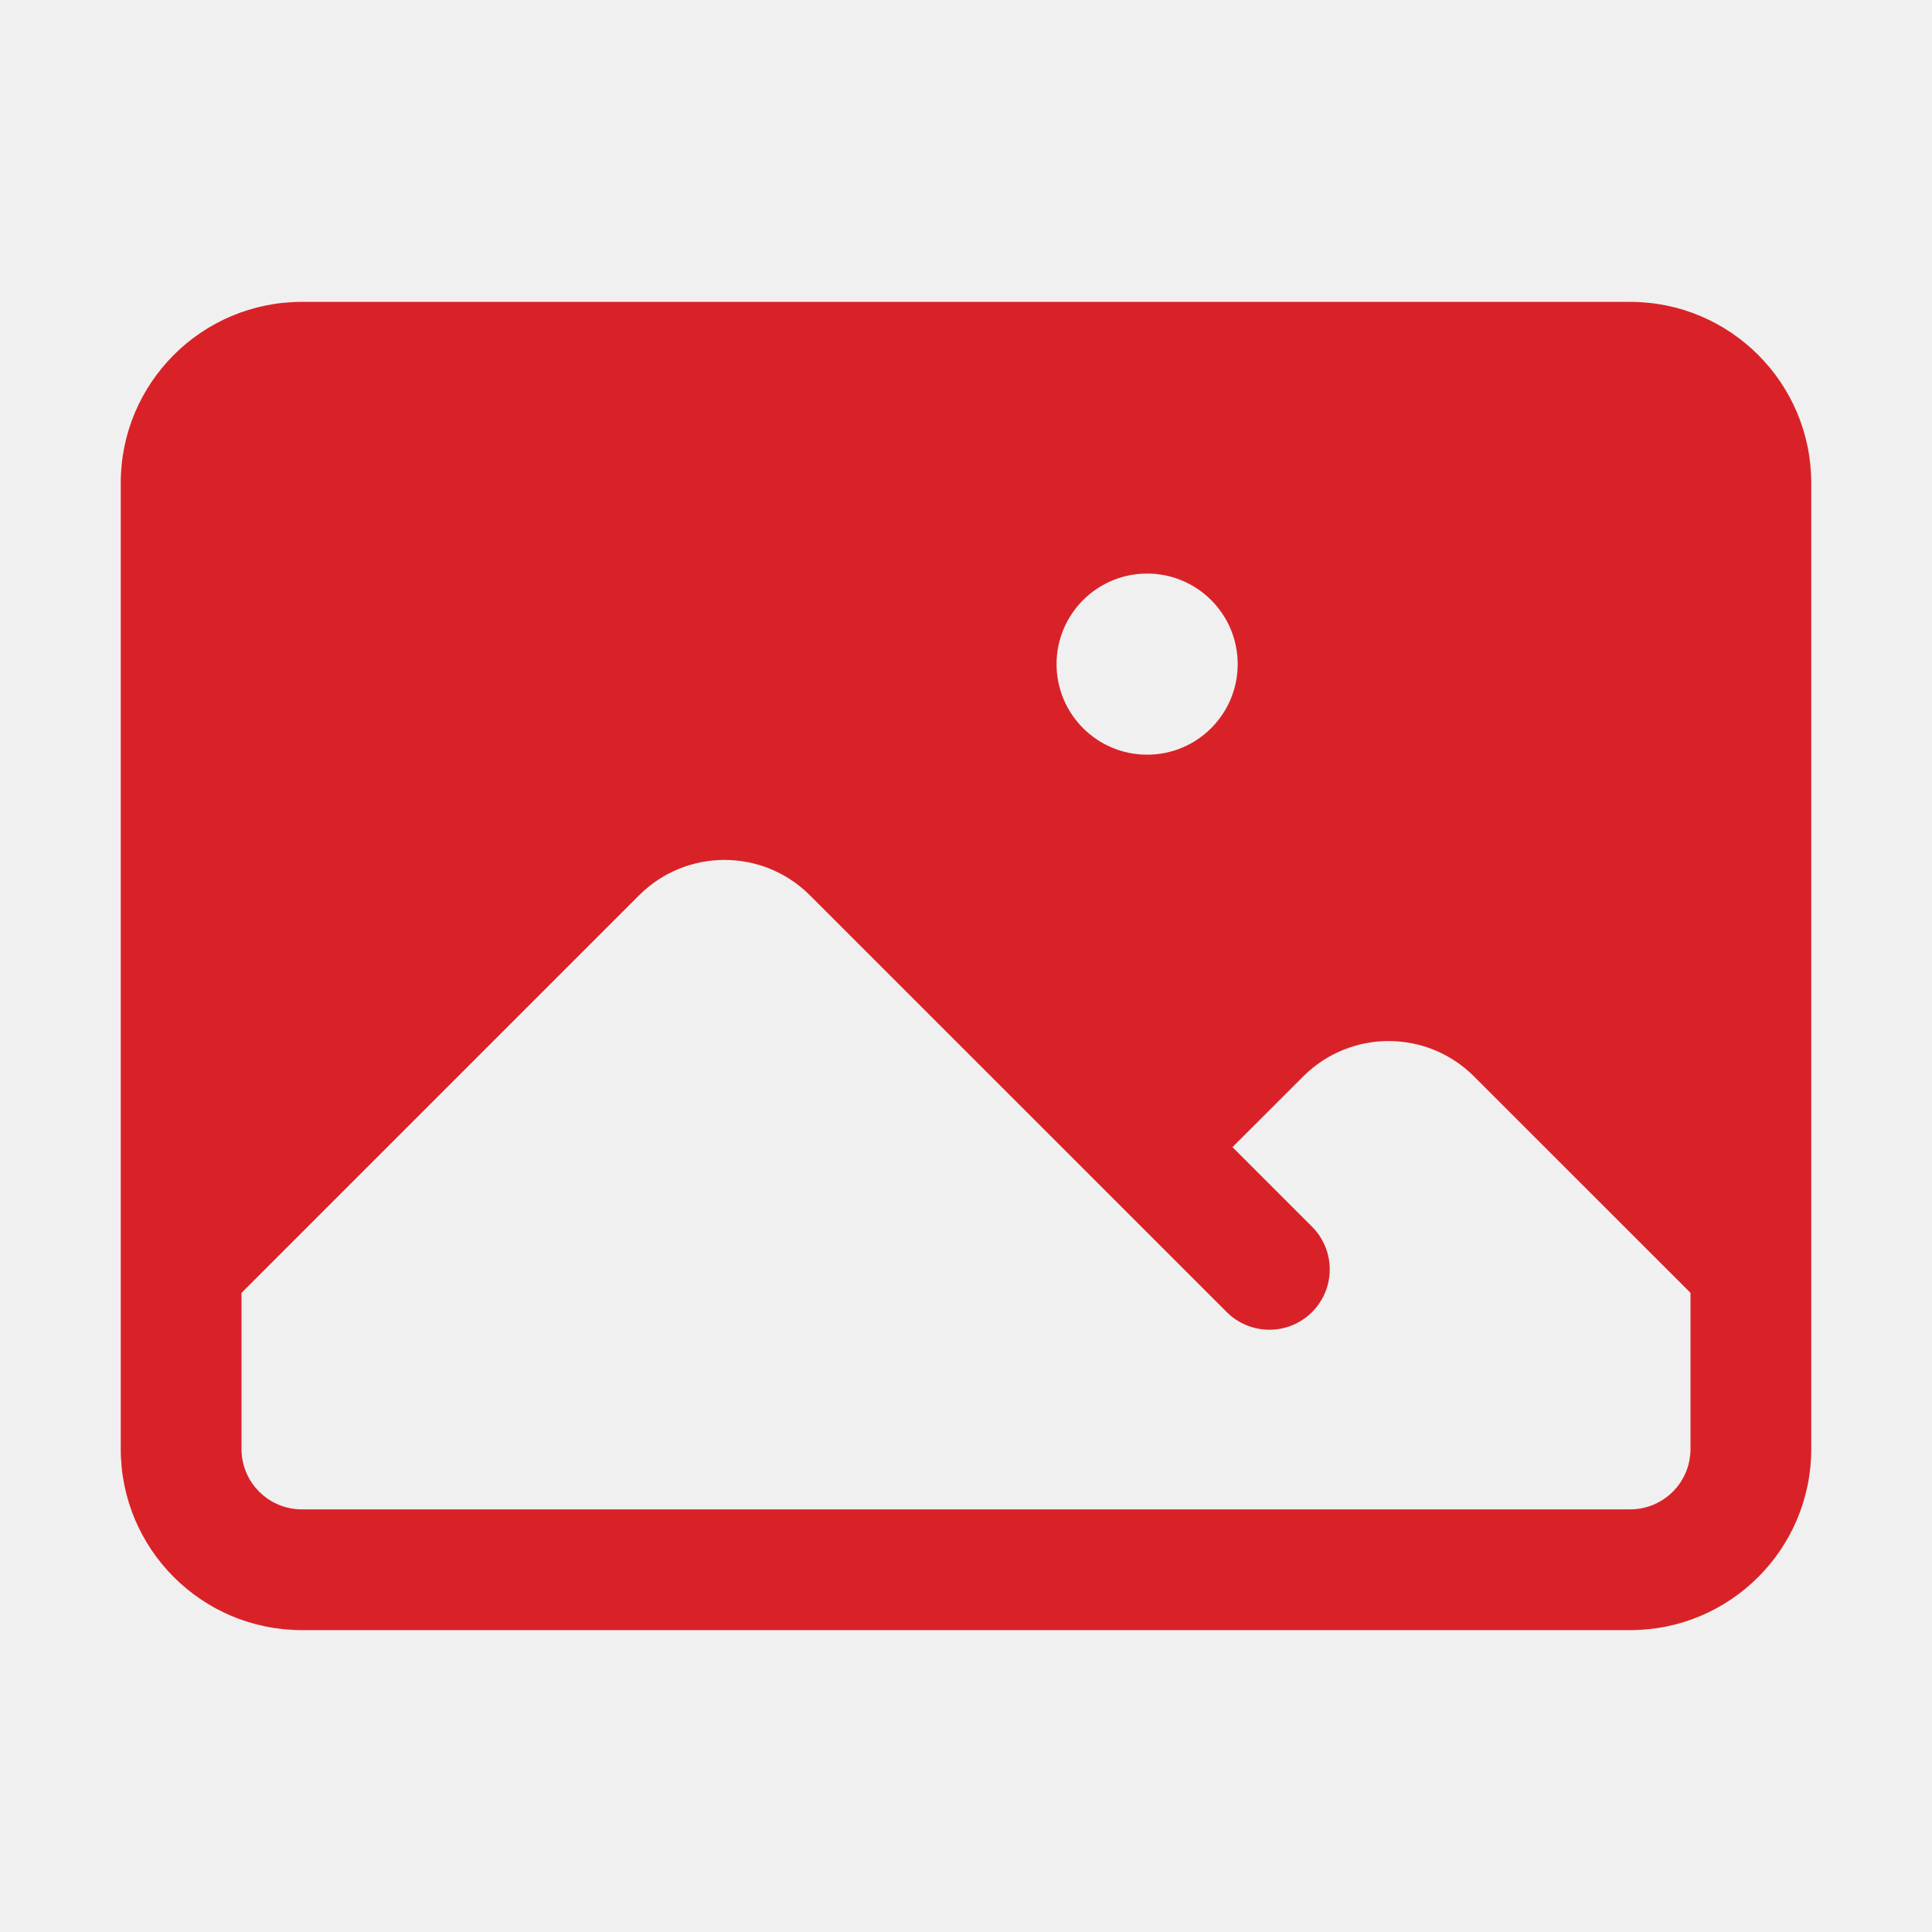
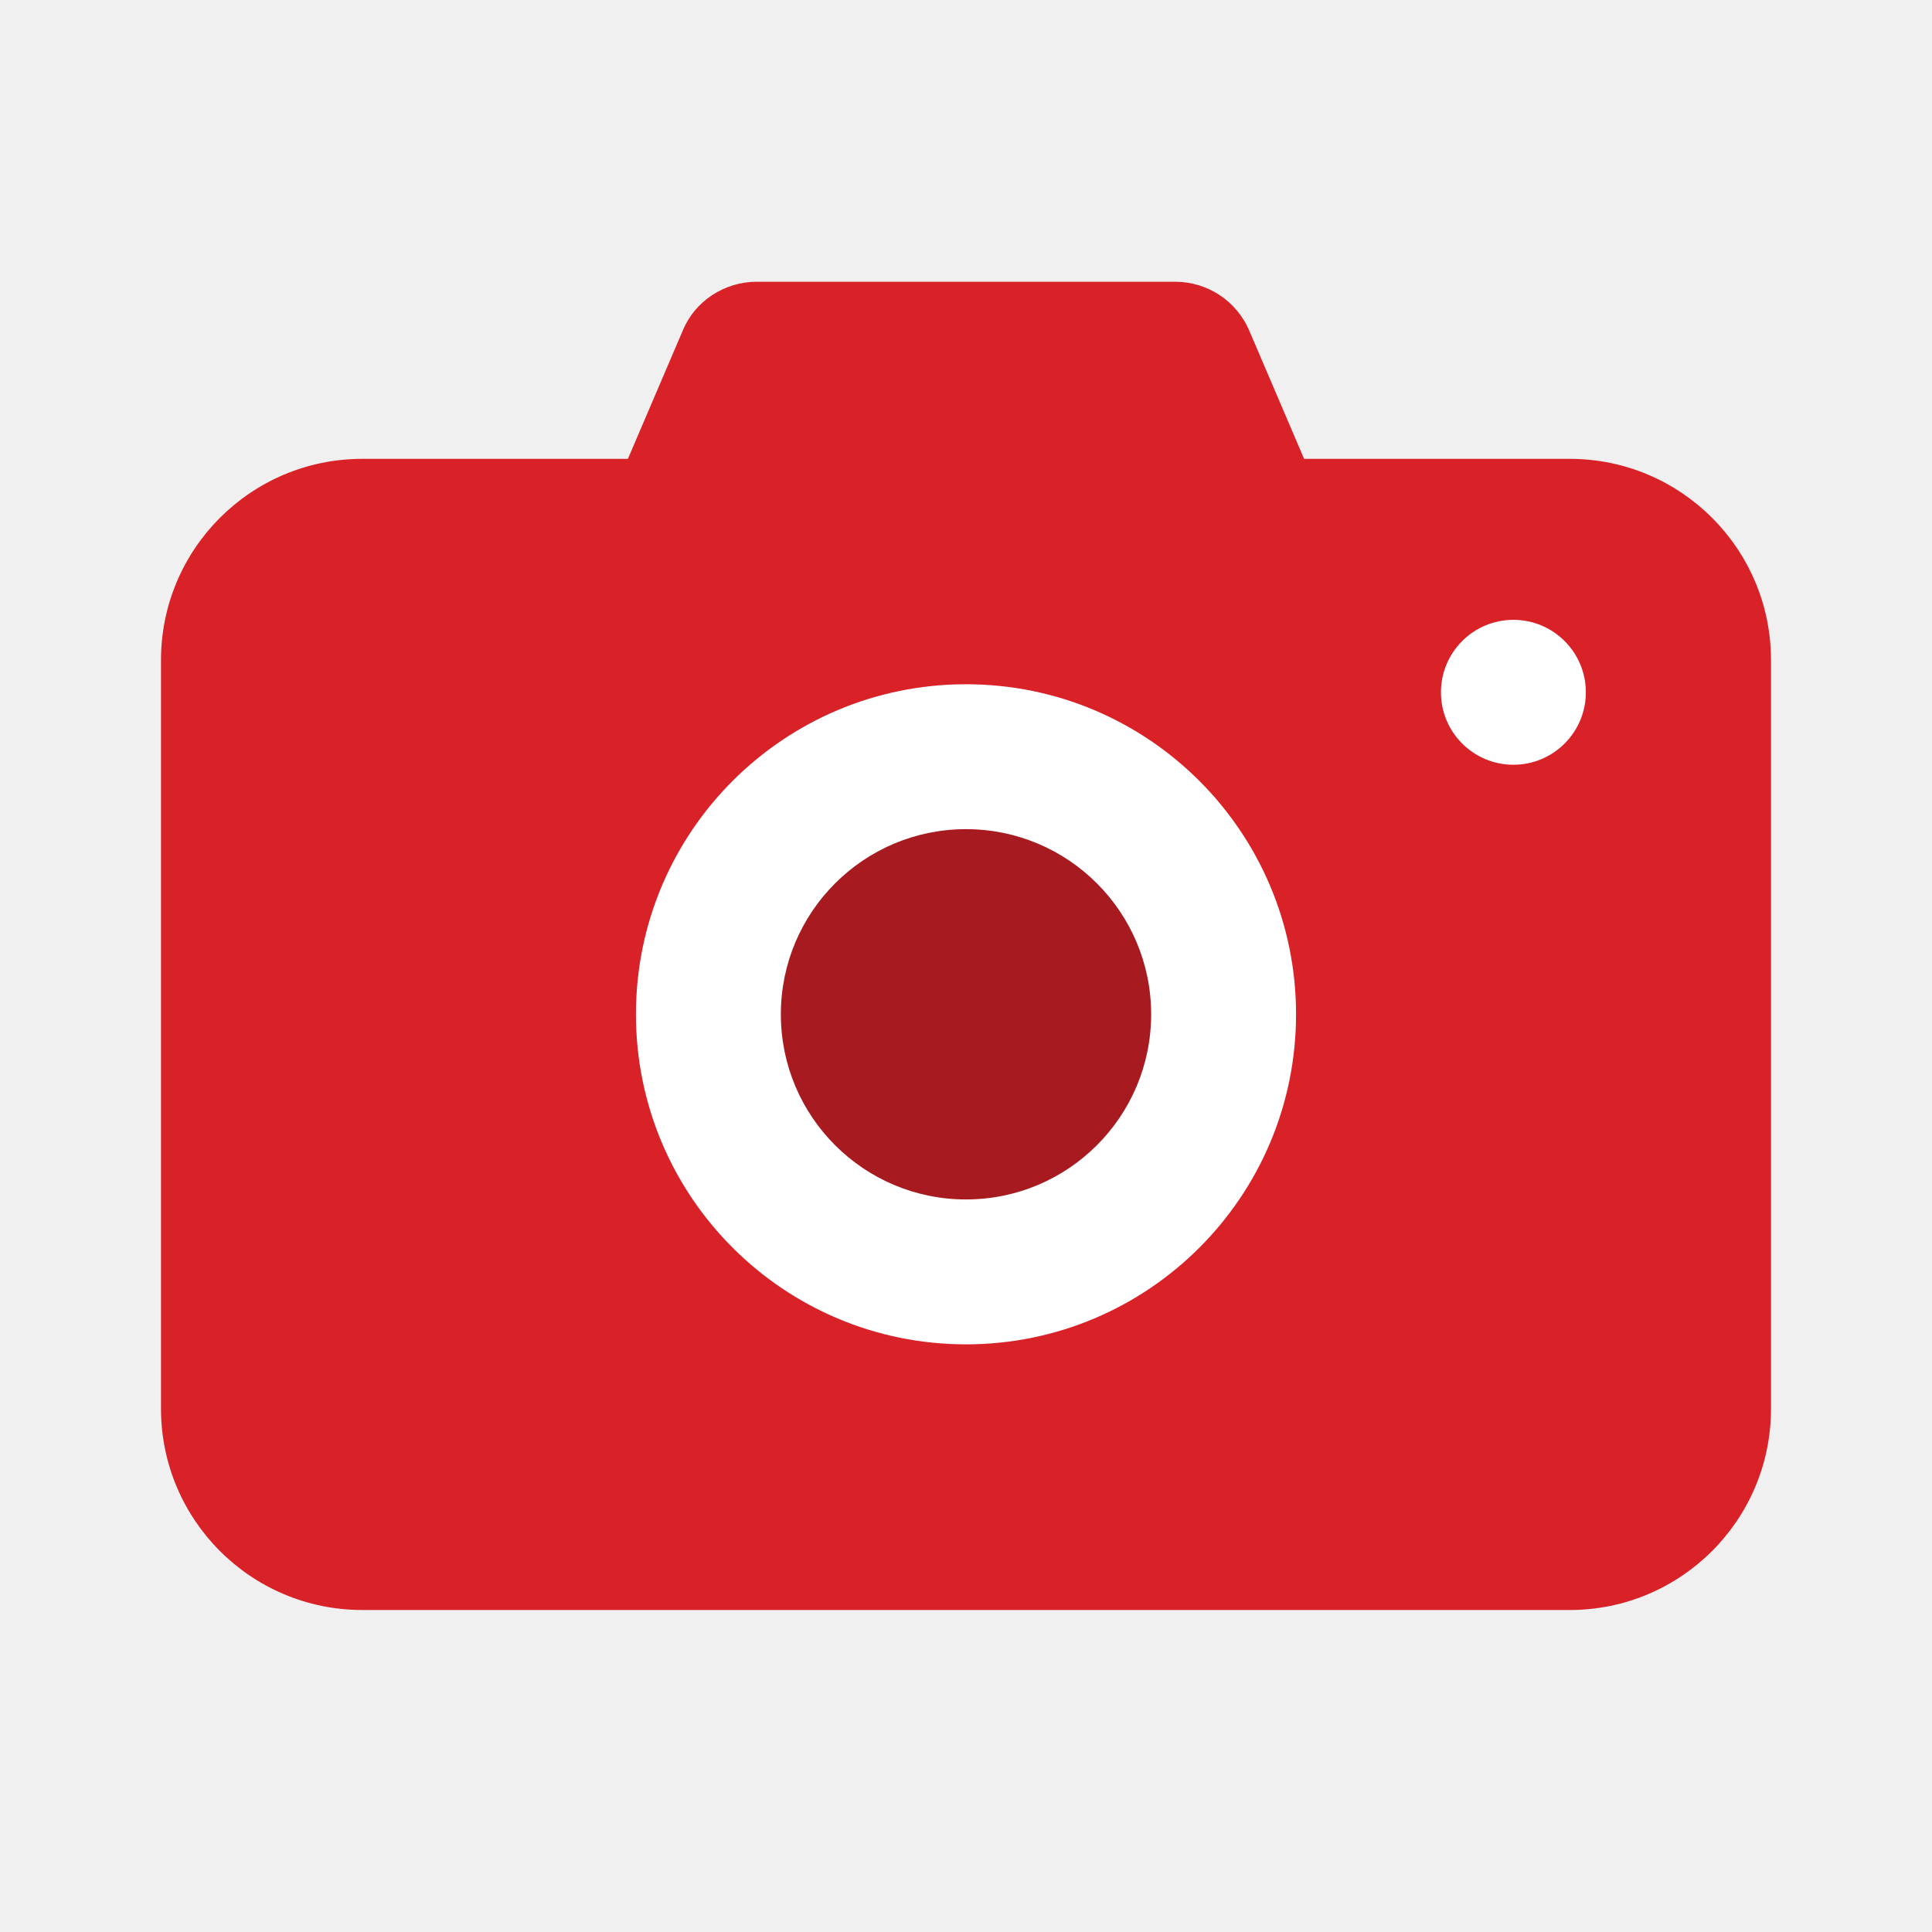
- <svg xmlns="http://www.w3.org/2000/svg" viewBox="0 0 24 24" fill="#d92228" class="size-6">
-   <path fill-rule="evenodd" d="M1.5 6a2.25 2.25 0 0 1 2.25-2.25h16.5A2.25 2.25 0 0 1 22.5 6v12a2.25 2.25 0 0 1-2.25 2.25H3.75A2.25 2.25 0 0 1 1.5 18V6ZM3 16.06V18c0 .414.336.75.75.75h16.5A.75.75 0 0 0 21 18v-1.94l-2.69-2.689a1.5 1.5 0 0 0-2.12 0l-.88.879.97.97a.75.75 0 1 1-1.06 1.06l-5.16-5.159a1.5 1.5 0 0 0-2.12 0L3 16.061Zm10.125-7.81a1.125 1.125 0 1 1 2.25 0 1.125 1.125 0 0 1-2.25 0Z" clip-rule="evenodd" />
+ <svg xmlns="http://www.w3.org/2000/svg" viewBox="0 0 24 24" fill="none">
+   <path fill="#d92228" d="M9.4 3.5c-.4 0-.77.24-.92.61L7.8 5.7H4.5A2.5 2.5 0 0 0 2 8.2v9.3A2.5 2.5 0 0 0 4.5 20h15a2.5 2.5 0 0 0 2.5-2.5V8.2a2.5 2.5 0 0 0-2.5-2.5h-3.3l-.68-1.59a1 1 0 0 0-.92-.61H9.4z" />
+   <circle cx="12" cy="12.6" r="4.1" fill="#fff" />
+   <circle cx="12" cy="12.6" r="2.3" fill="#a71a1f" />
+   <circle cx="18.8" cy="8.6" r=".9" fill="#fff" />
</svg>
